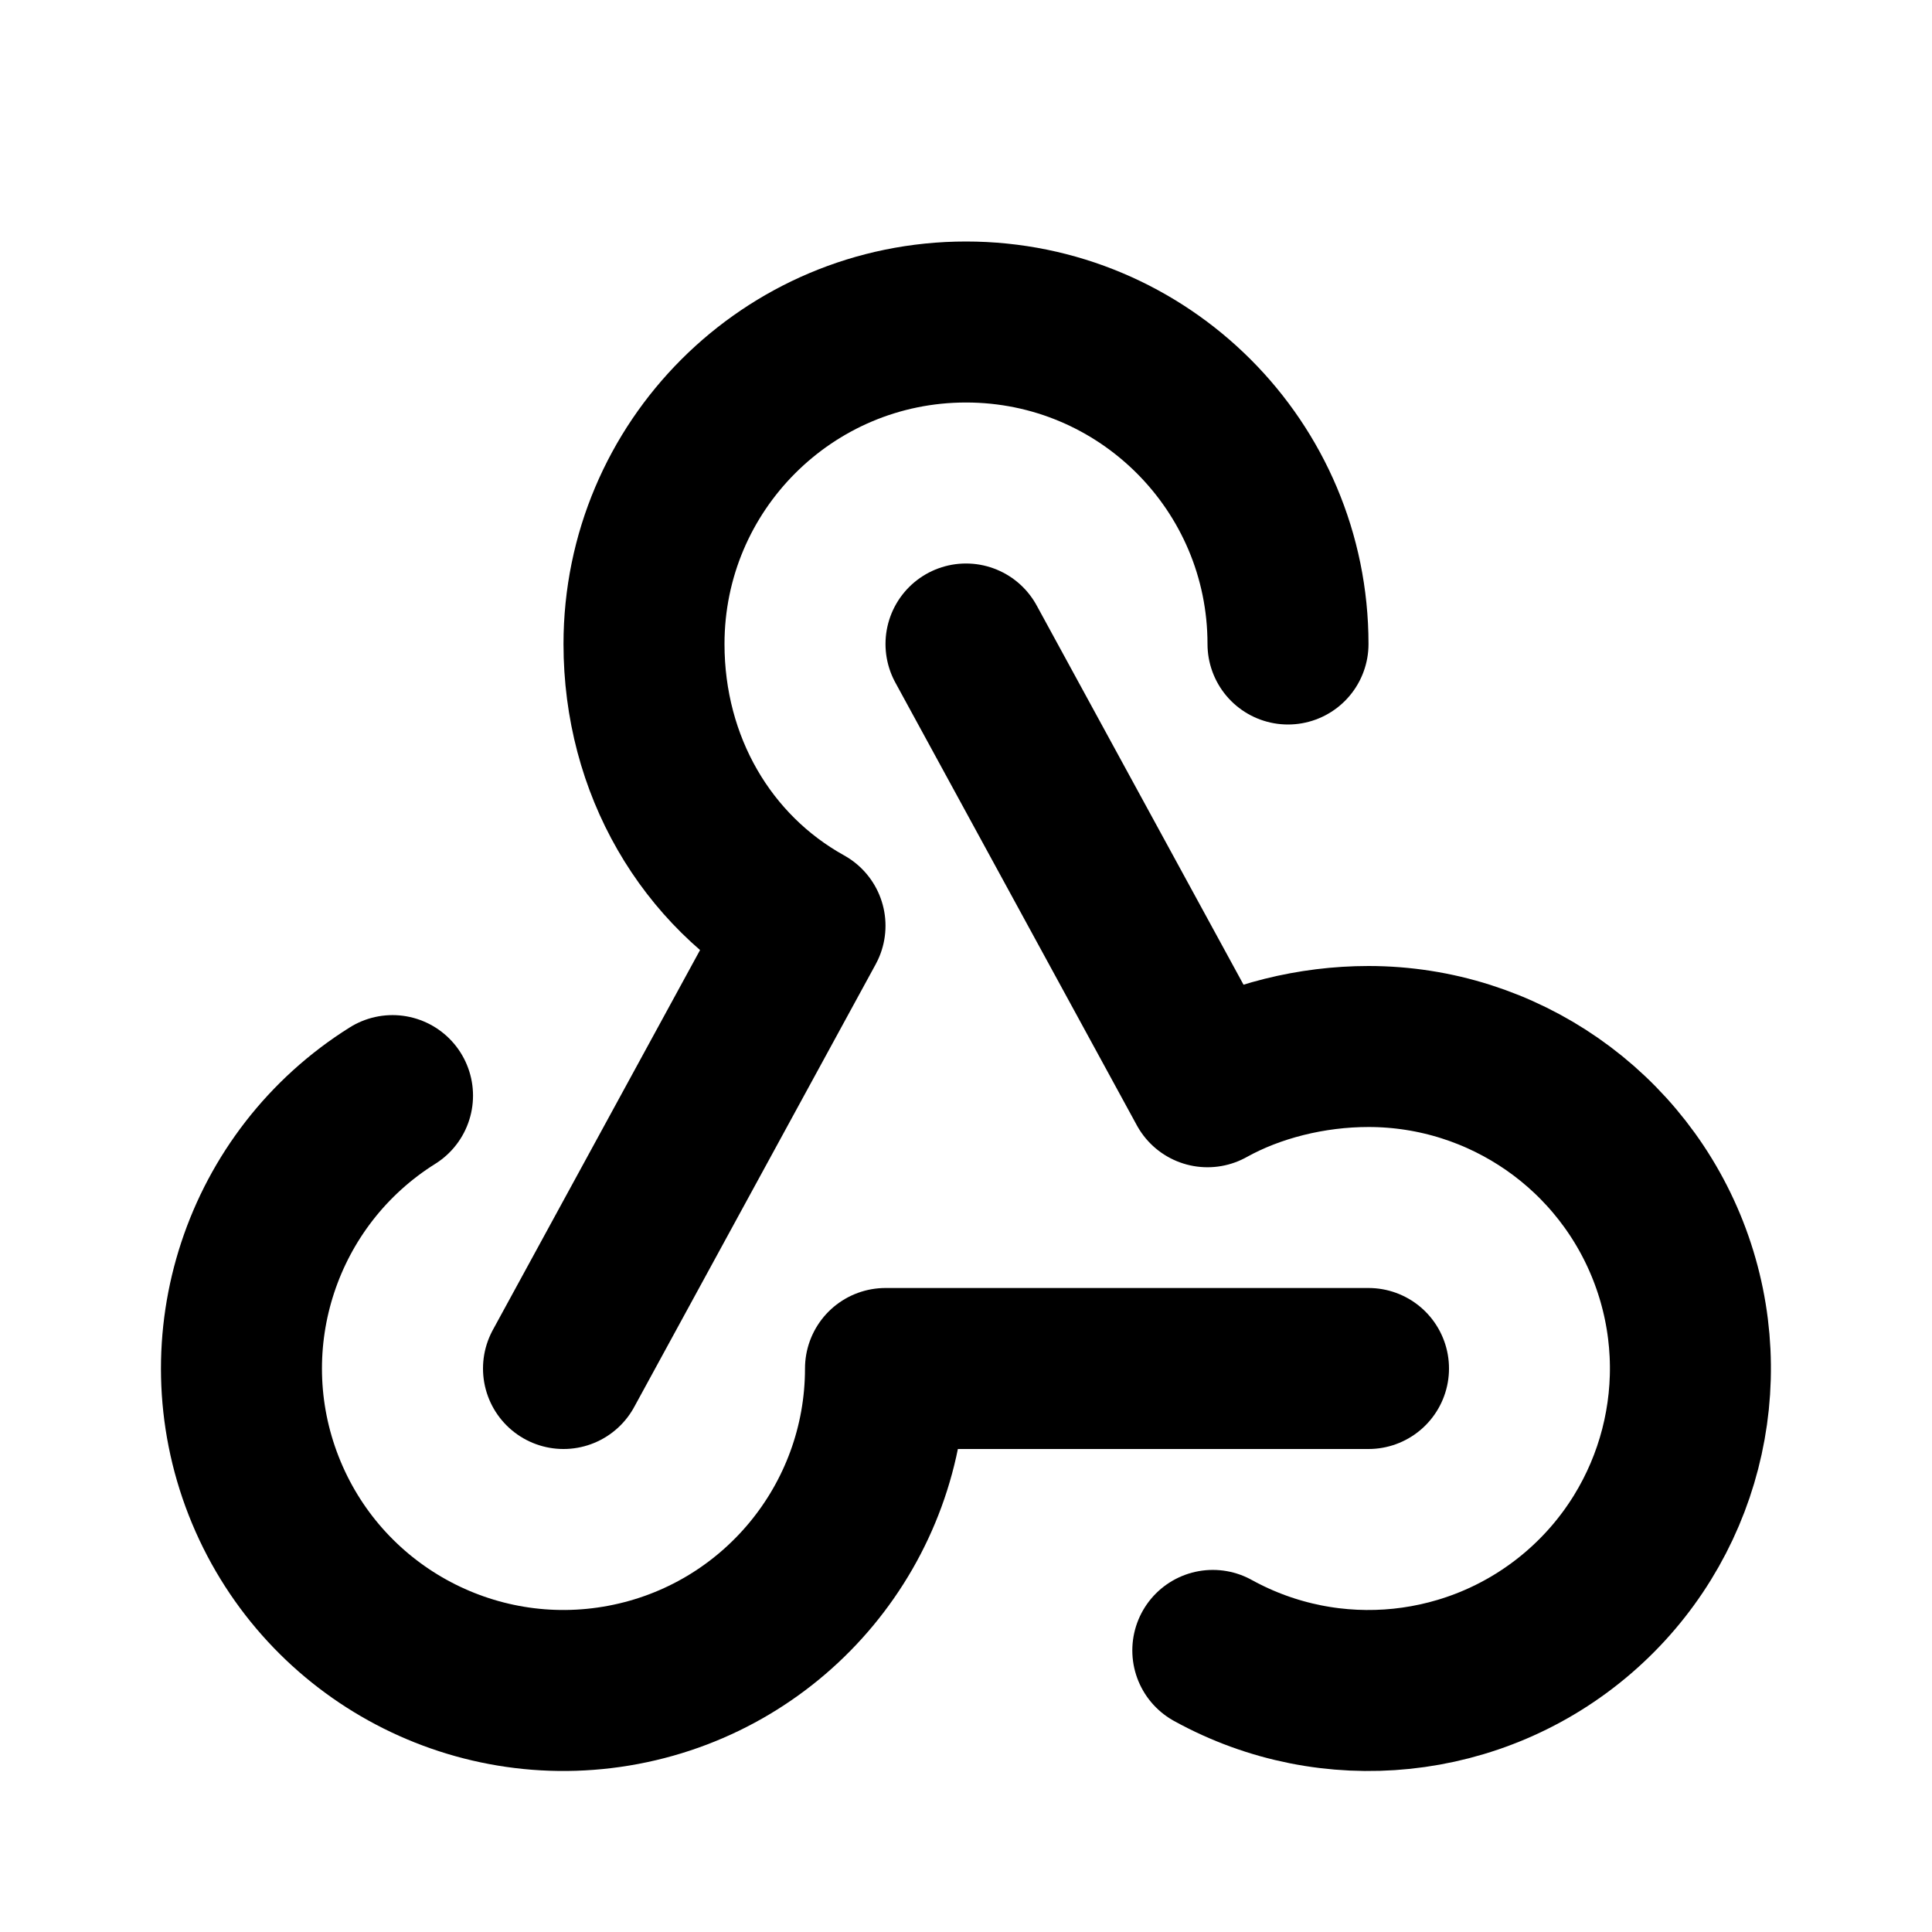
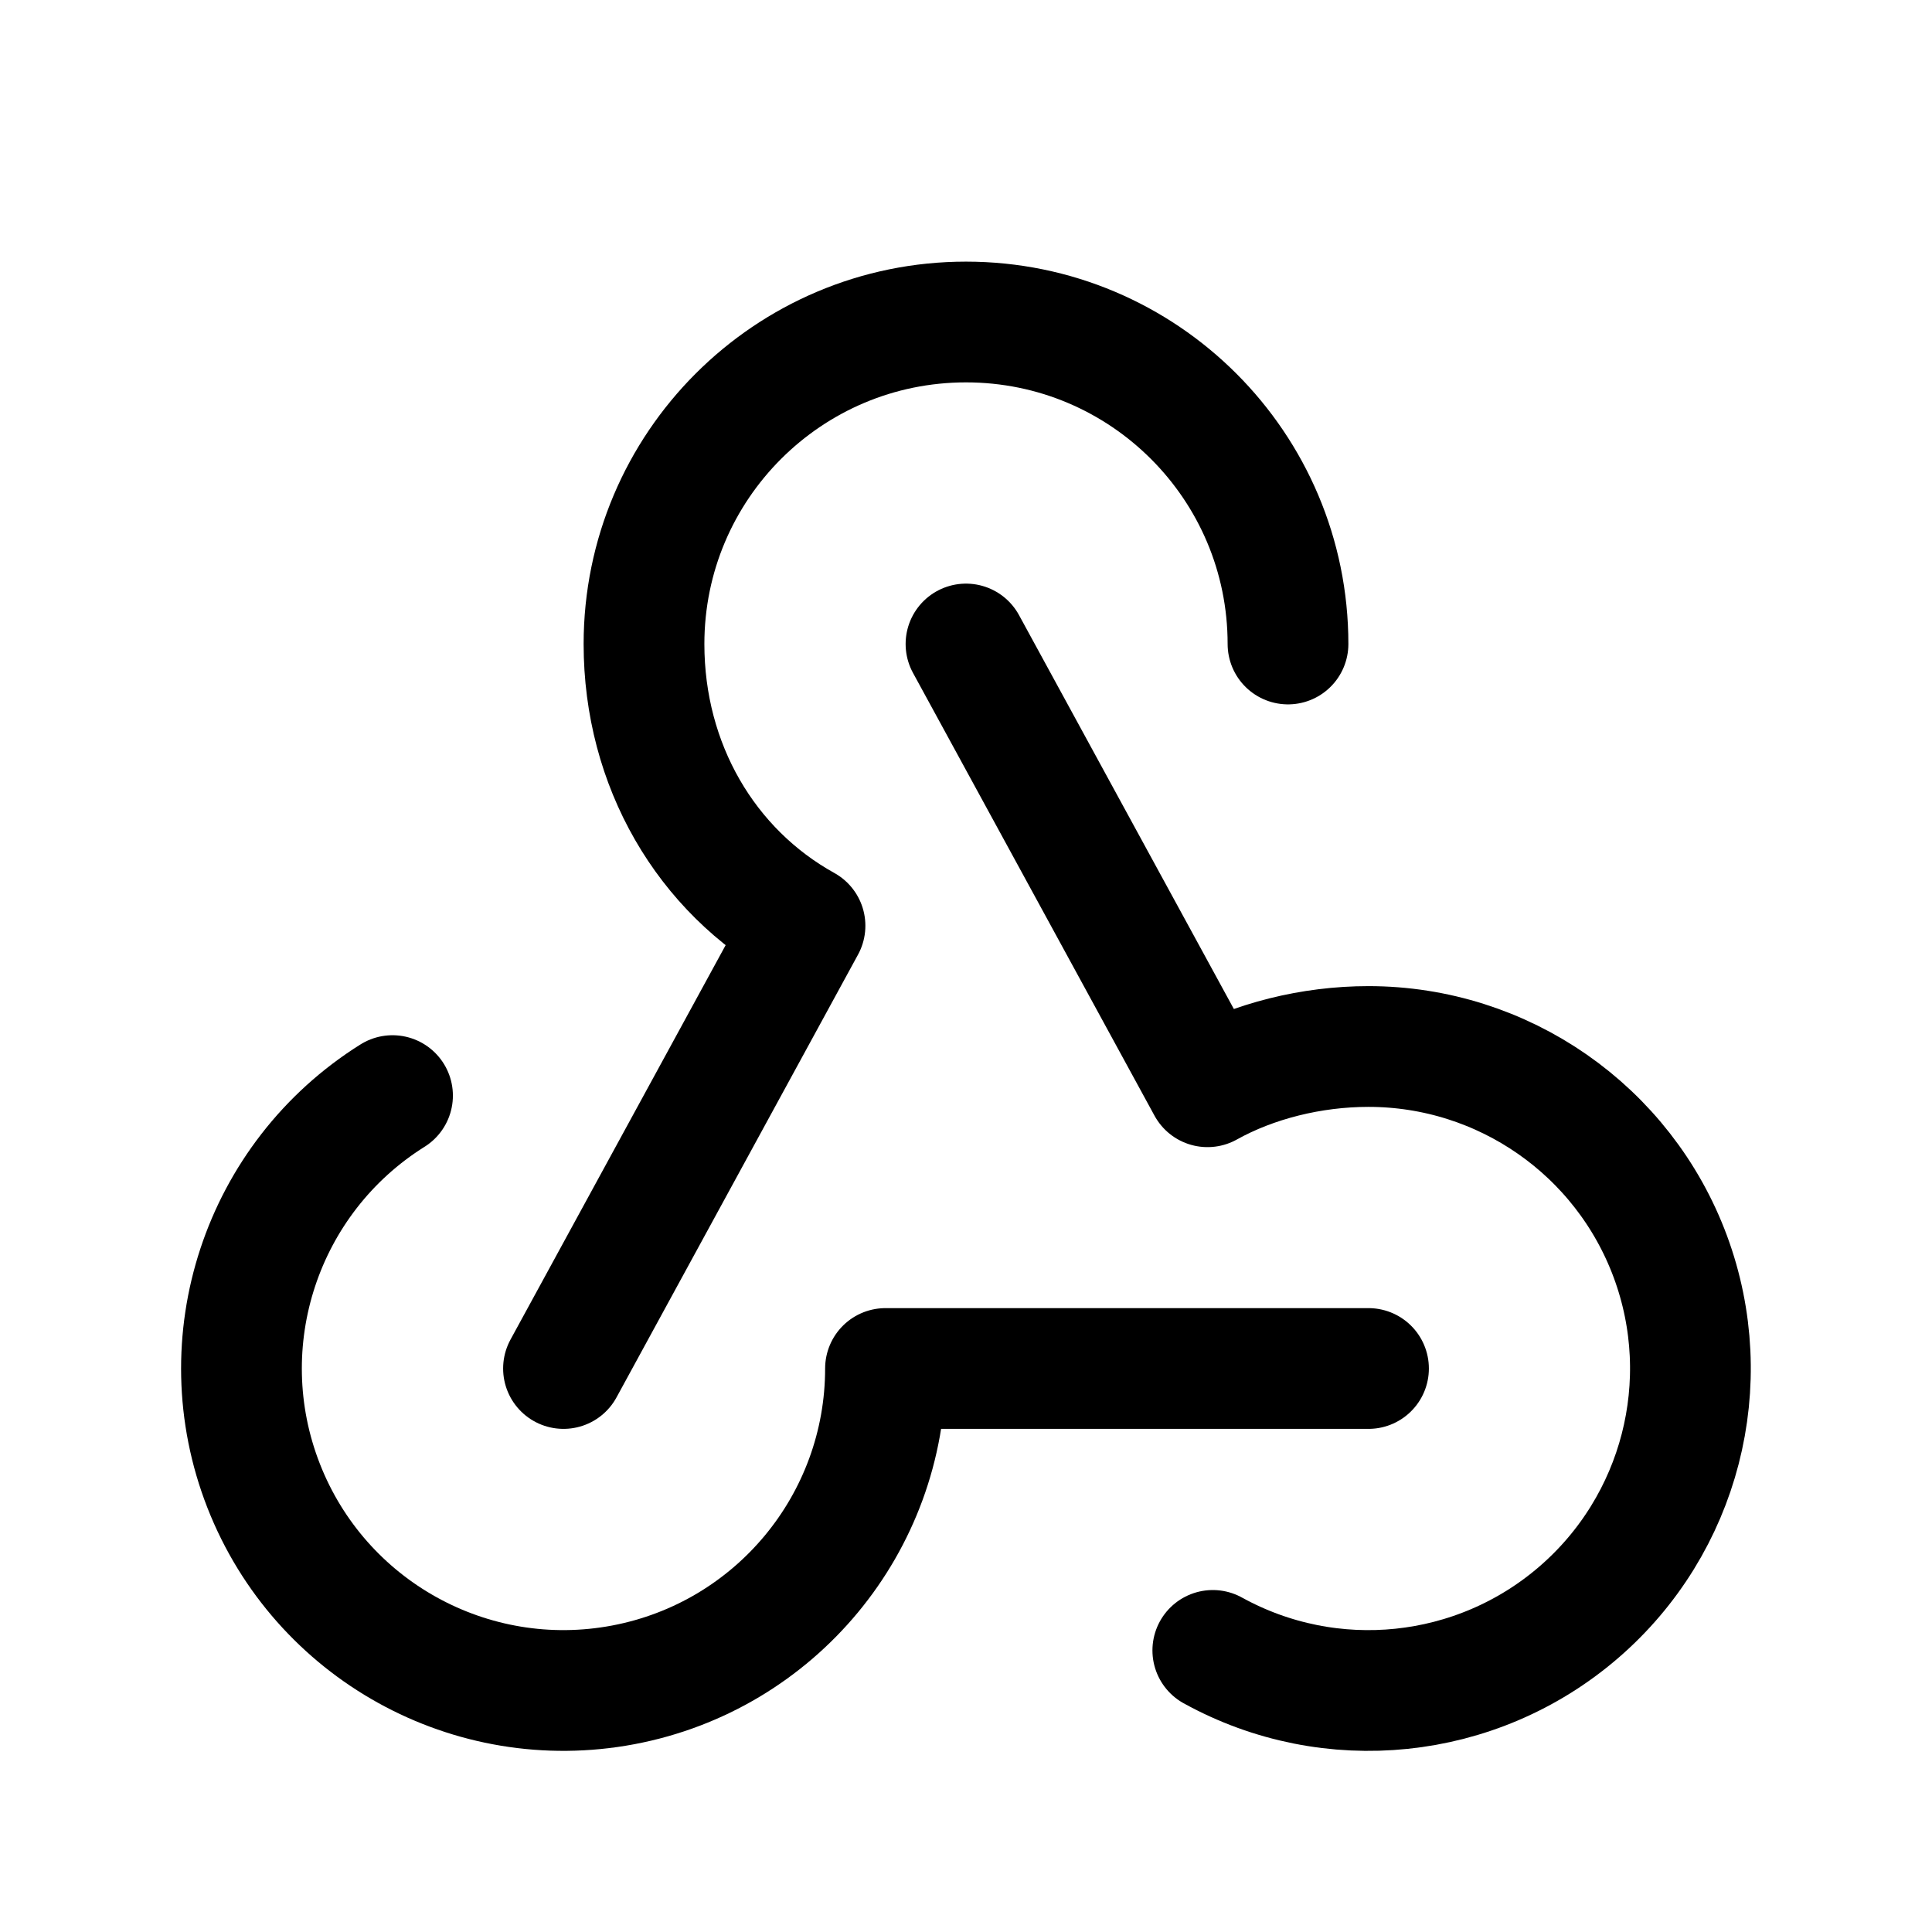
- <svg xmlns="http://www.w3.org/2000/svg" width="24" height="24" viewBox="0 0 24 24" fill="none" stroke="currentColor" stroke-width="2" stroke-linecap="round" stroke-linejoin="round" class="icon icon-tabler icons-tabler-outline icon-tabler-webhook">
+ <svg xmlns="http://www.w3.org/2000/svg" width="24" height="24" viewBox="0 0 24 24" fill="none" stroke="currentColor" stroke-width="1.5" stroke-linecap="round" stroke-linejoin="round" class="icon icon-tabler icons-tabler-outline icon-tabler-webhook">
  <path stroke="none" d="M0 0h24v24H0z" fill="none" />
  <path d="M4.876 13.61a4 4 0 1 0 6.124 3.39h6" />
  <path d="M15.066 20.502a4 4 0 1 0 1.934 -7.502c-.706 0 -1.424 .179 -2 .5l-3 -5.5" />
  <path d="M16 8a4 4 0 1 0 -8 0c0 1.506 .77 2.818 2 3.5l-3 5.5" />
</svg>
